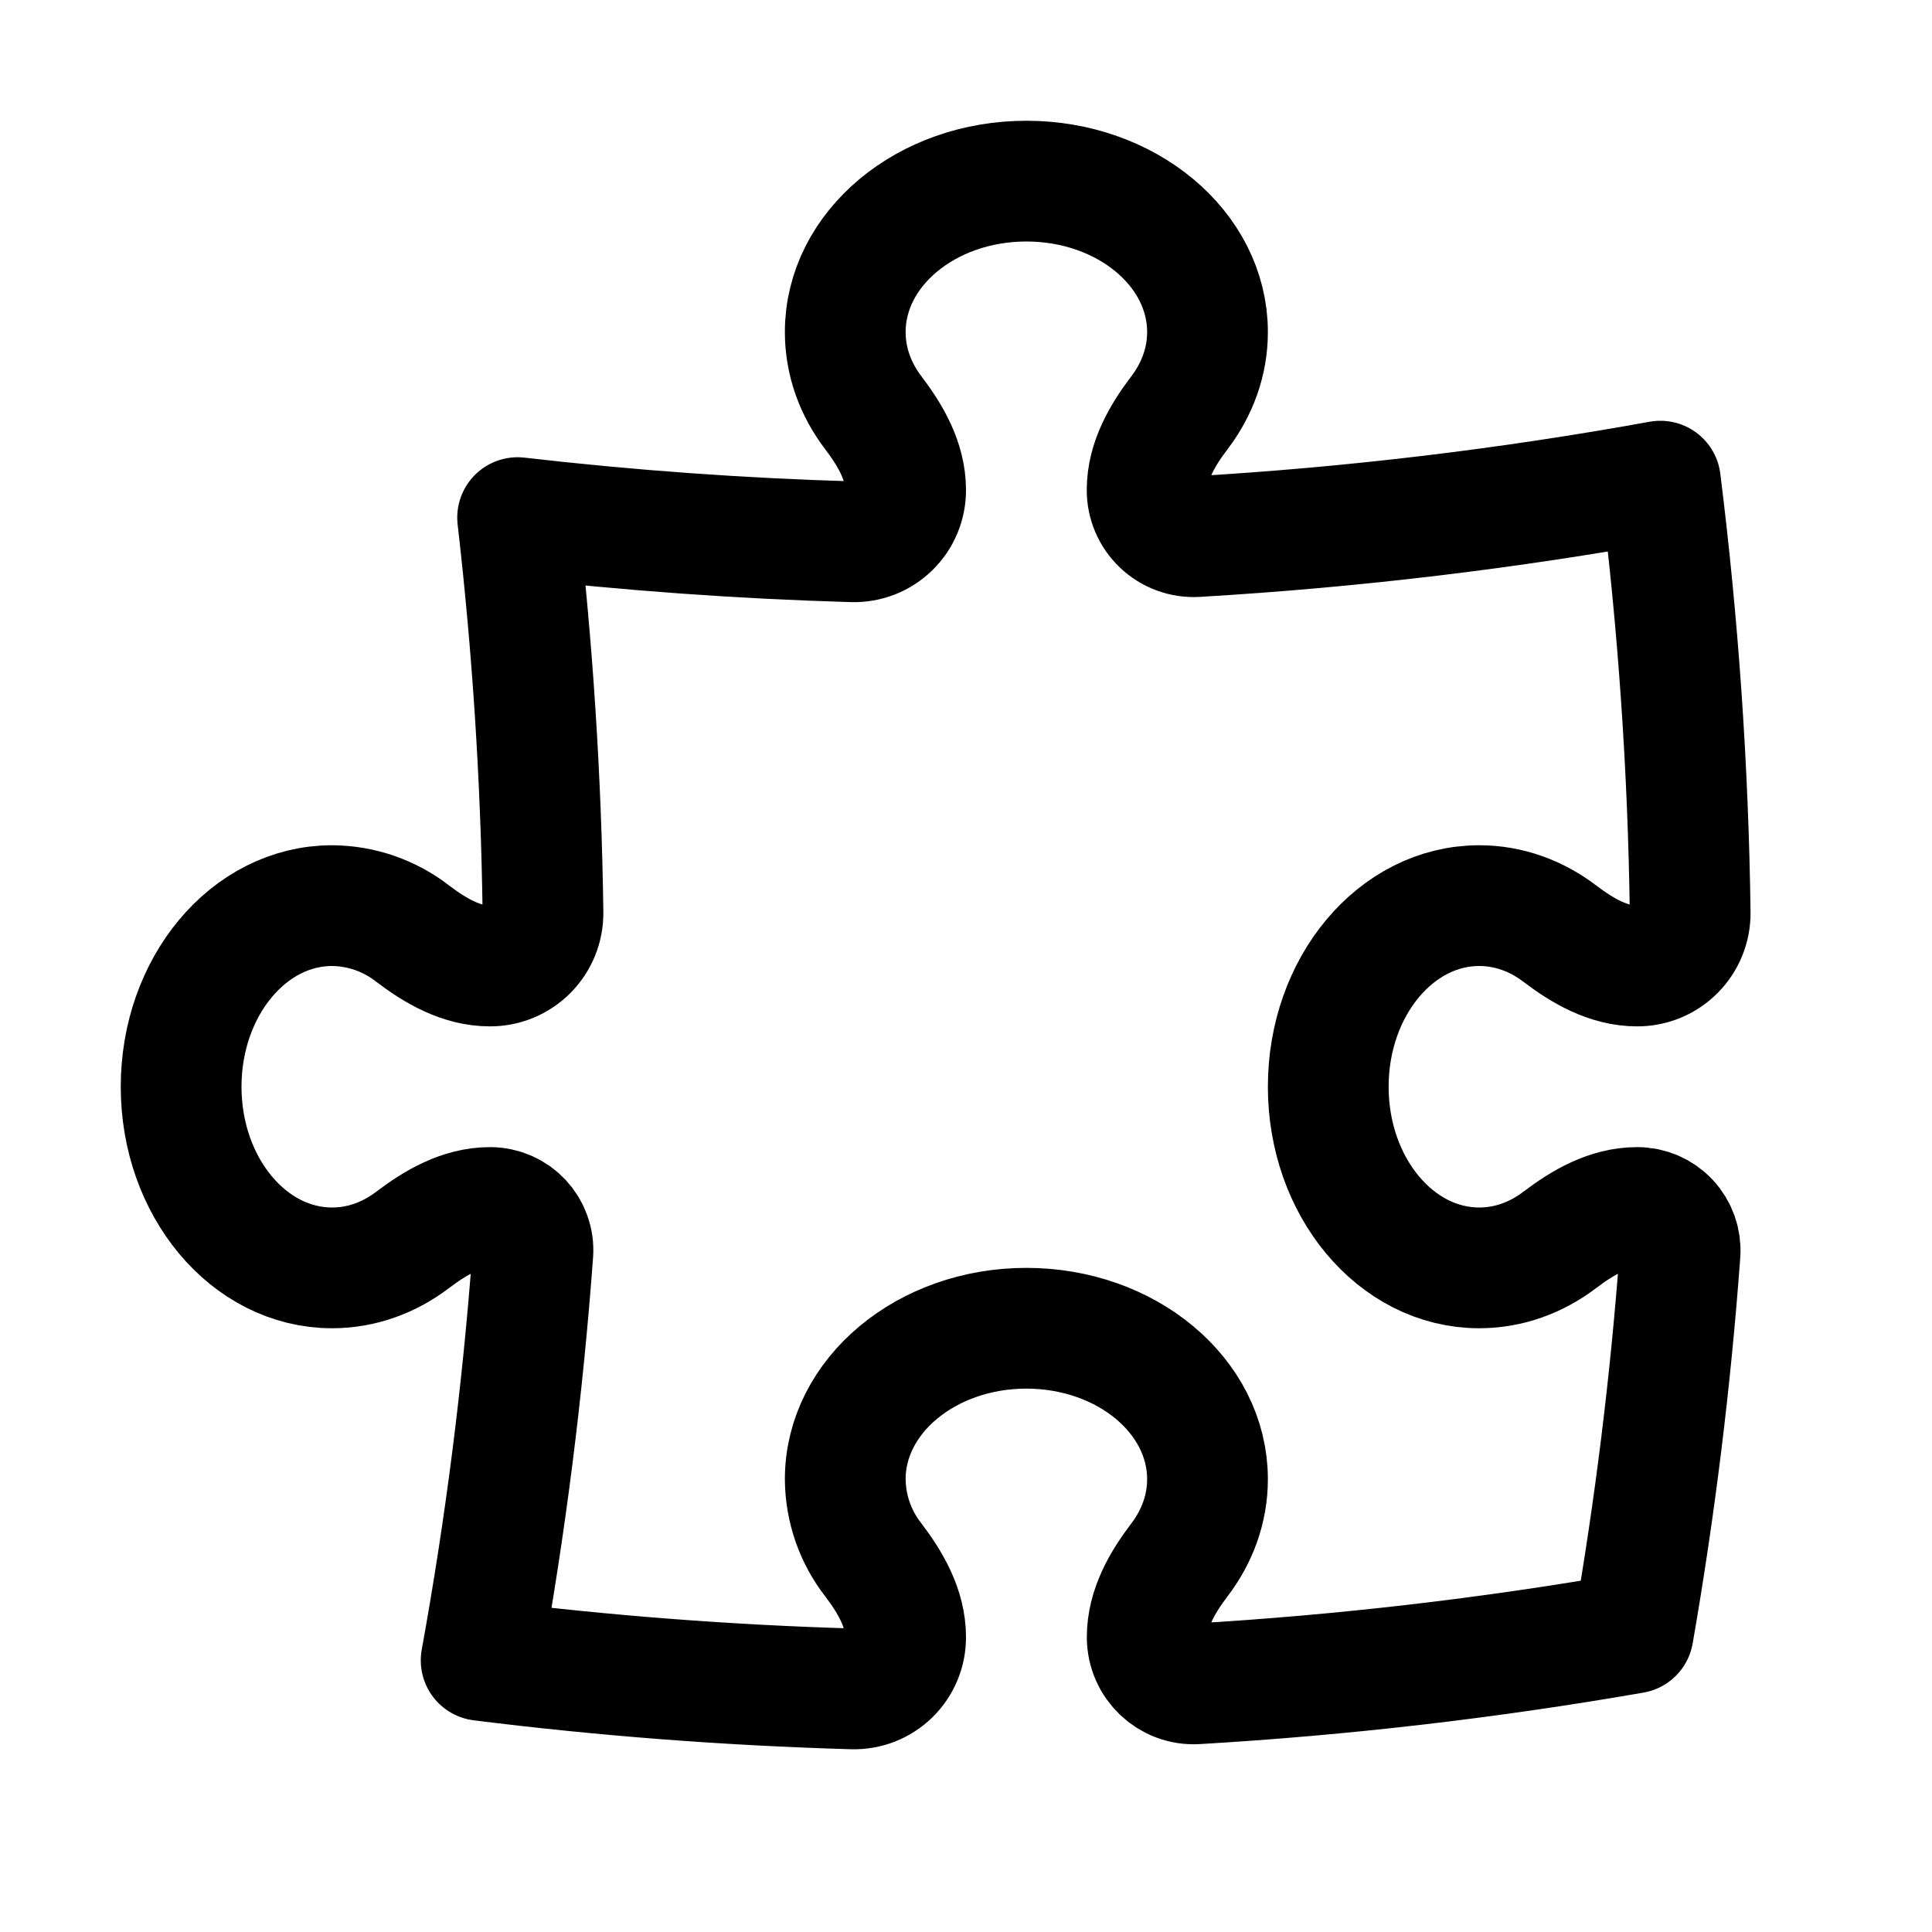
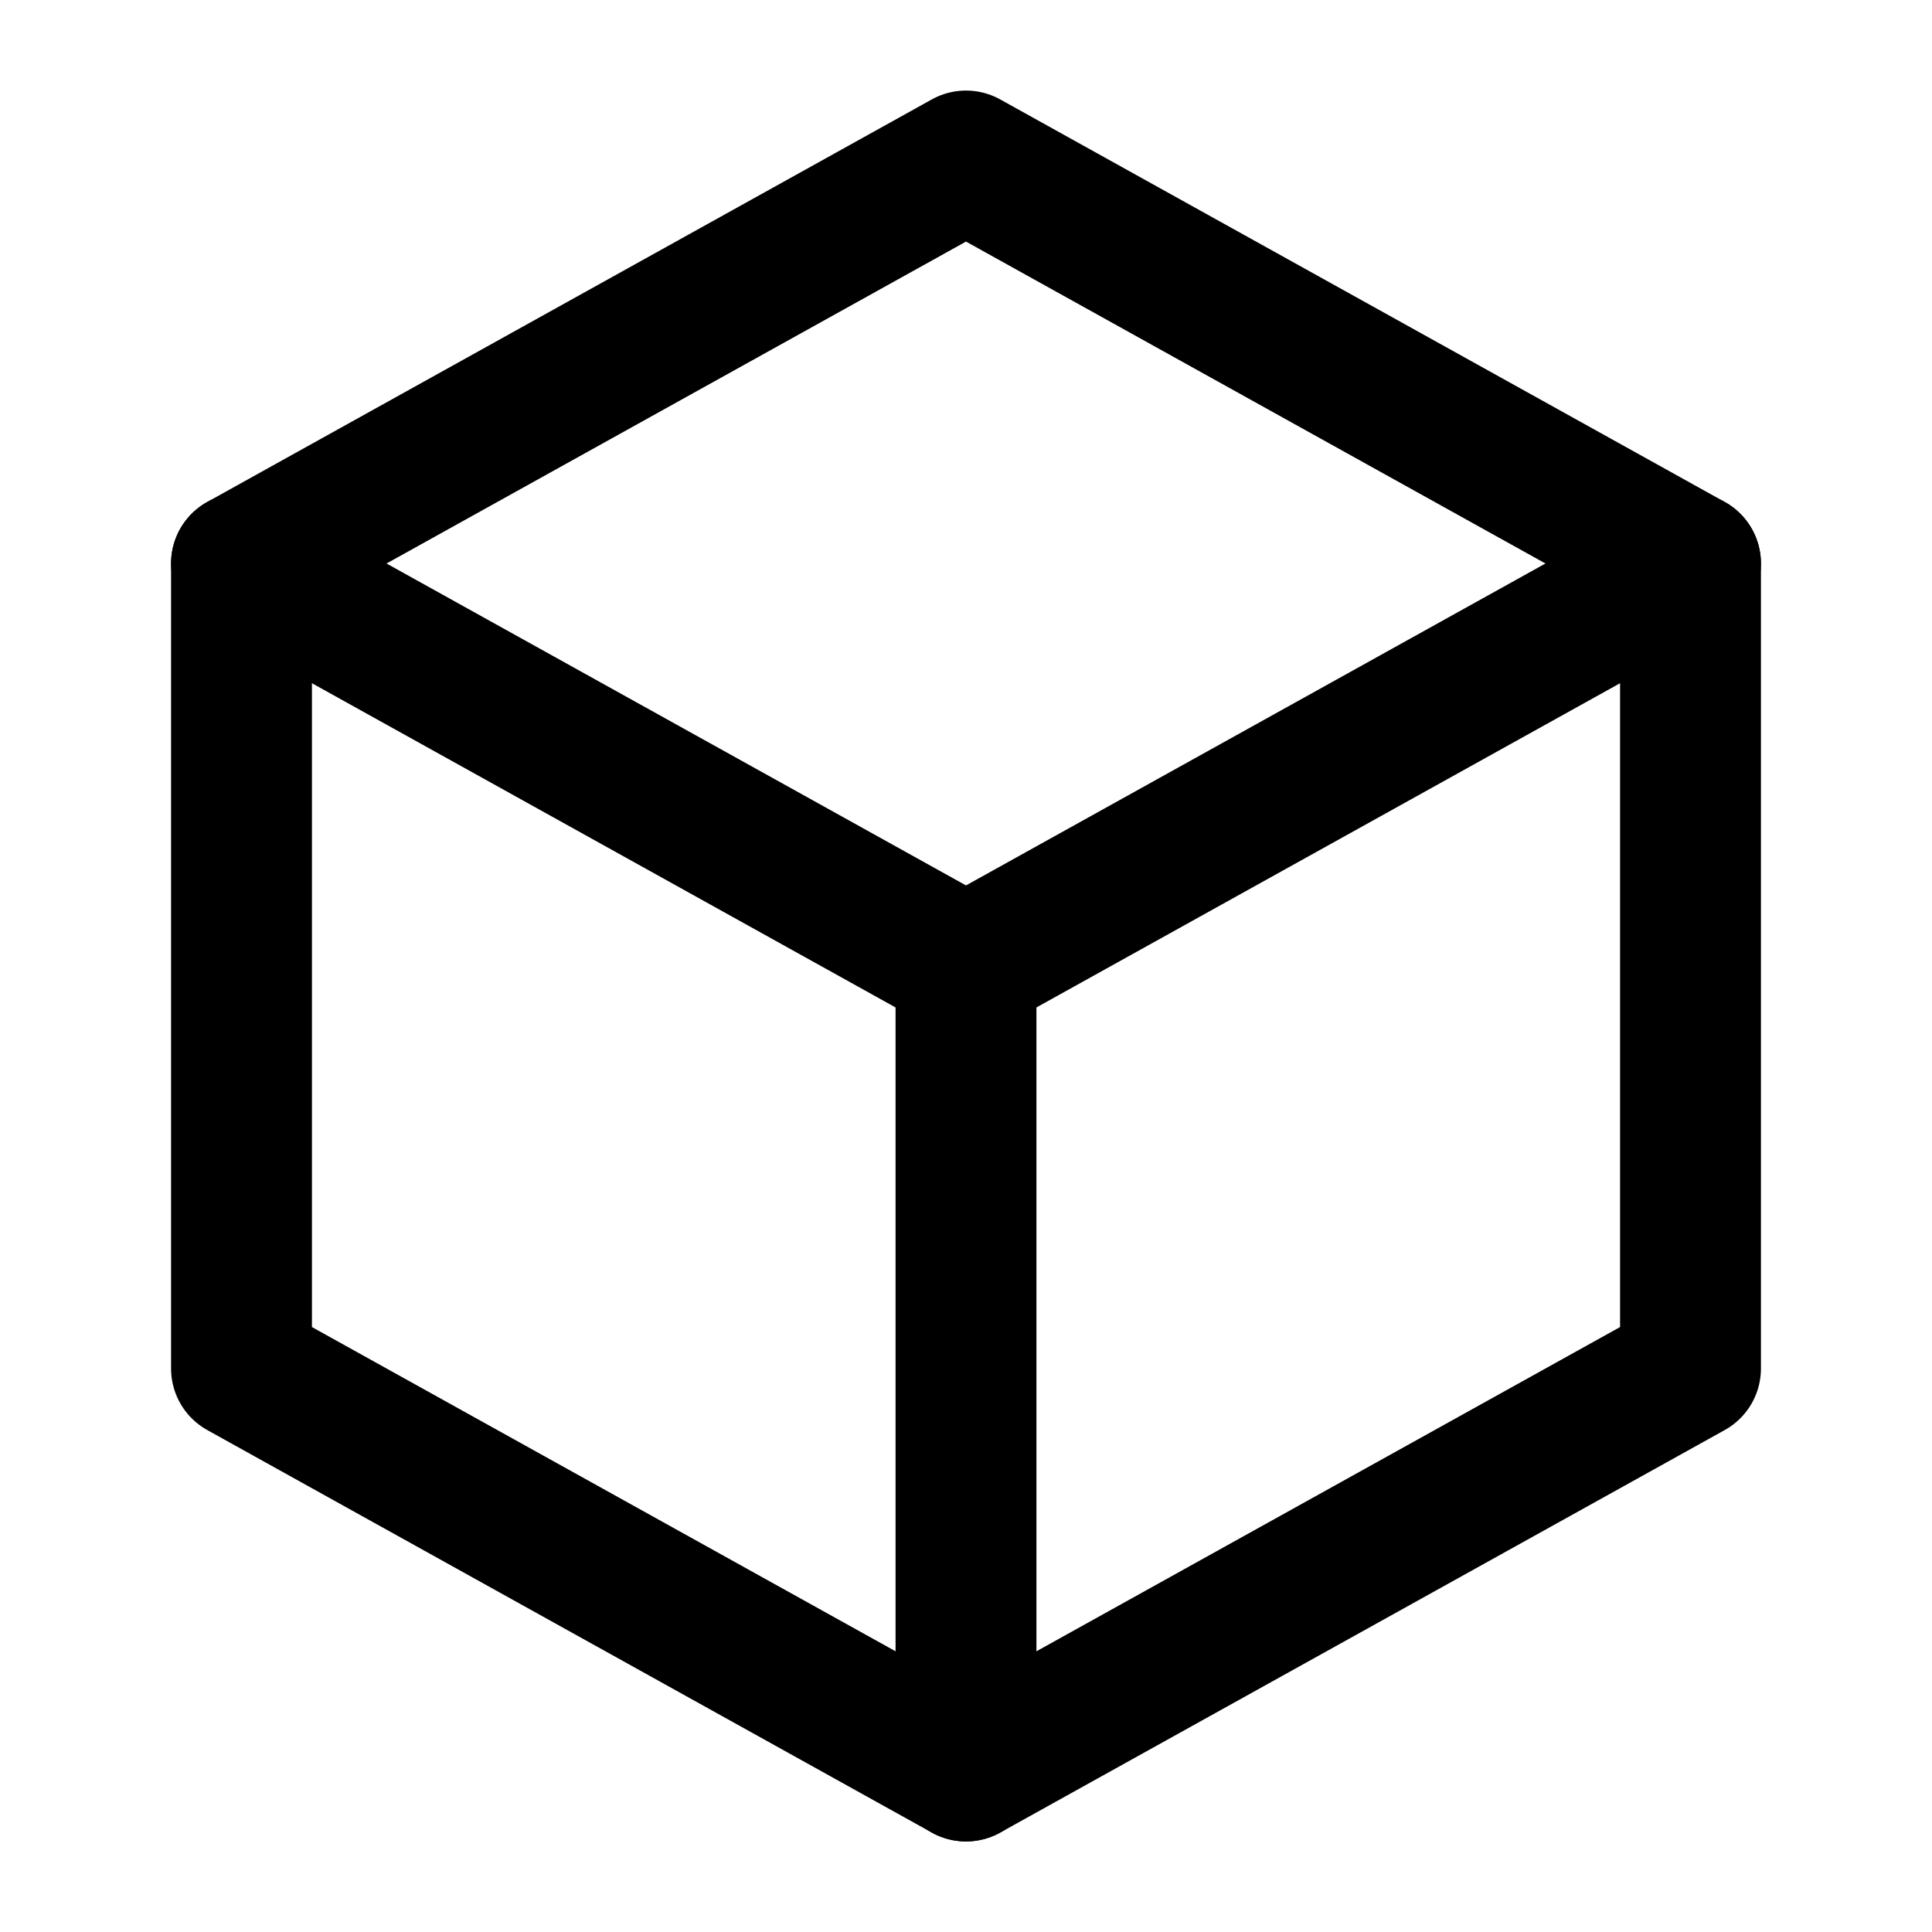
- <svg xmlns="http://www.w3.org/2000/svg" fill="none" stroke="currentColor" stroke-width="1.5" viewBox="0 0 24 24">
-   <path stroke-linecap="round" stroke-linejoin="round" d="M14.25 6.087c0-.355.186-.676.401-.959.221-.29.349-.634.349-1.003 0-1.036-1.007-1.875-2.25-1.875s-2.25.84-2.25 1.875c0 .369.128.713.349 1.003.215.283.401.604.401.959v0a.64.64 0 0 1-.657.643 48.39 48.39 0 0 1-4.163-.3c.186 1.613.293 3.25.315 4.907a.656.656 0 0 1-.658.663v0c-.355 0-.676-.186-.959-.401a1.647 1.647 0 0 0-1.003-.349c-1.036 0-1.875 1.007-1.875 2.25s.84 2.25 1.875 2.25c.369 0 .713-.128 1.003-.349.283-.215.604-.401.959-.401v0c.31 0 .555.26.532.57a48.039 48.039 0 0 1-.642 5.056c1.518.19 3.058.309 4.616.354a.64.64 0 0 0 .657-.643v0c0-.355-.186-.676-.401-.959a1.647 1.647 0 0 1-.349-1.003c0-1.035 1.008-1.875 2.25-1.875 1.243 0 2.25.84 2.25 1.875 0 .369-.128.713-.349 1.003-.215.283-.4.604-.4.959v0c0 .333.277.599.61.58a48.1 48.1 0 0 0 5.427-.63 48.05 48.05 0 0 0 .582-4.717.532.532 0 0 0-.533-.57v0c-.355 0-.676.186-.959.401-.29.221-.634.349-1.003.349-1.035 0-1.875-1.007-1.875-2.25s.84-2.25 1.875-2.25c.37 0 .713.128 1.003.349.283.215.604.401.96.401v0a.656.656 0 0 0 .658-.663 48.422 48.422 0 0 0-.37-5.36c-1.886.342-3.81.574-5.766.689a.578.578 0 0 1-.61-.58v0Z" />
+ <svg xmlns="http://www.w3.org/2000/svg" viewBox="0 0 24 24" fill="none" stroke="currentColor" stroke-width="1.75" stroke-linecap="round" stroke-linejoin="round" aria-hidden="true">
+   <path d="M12 2 3 7v10l9 5 9-5V7l-9-5z" />
+   <path d="M3 7l9 5 9-5" />
+   <path d="M12 12v10" />
</svg>
